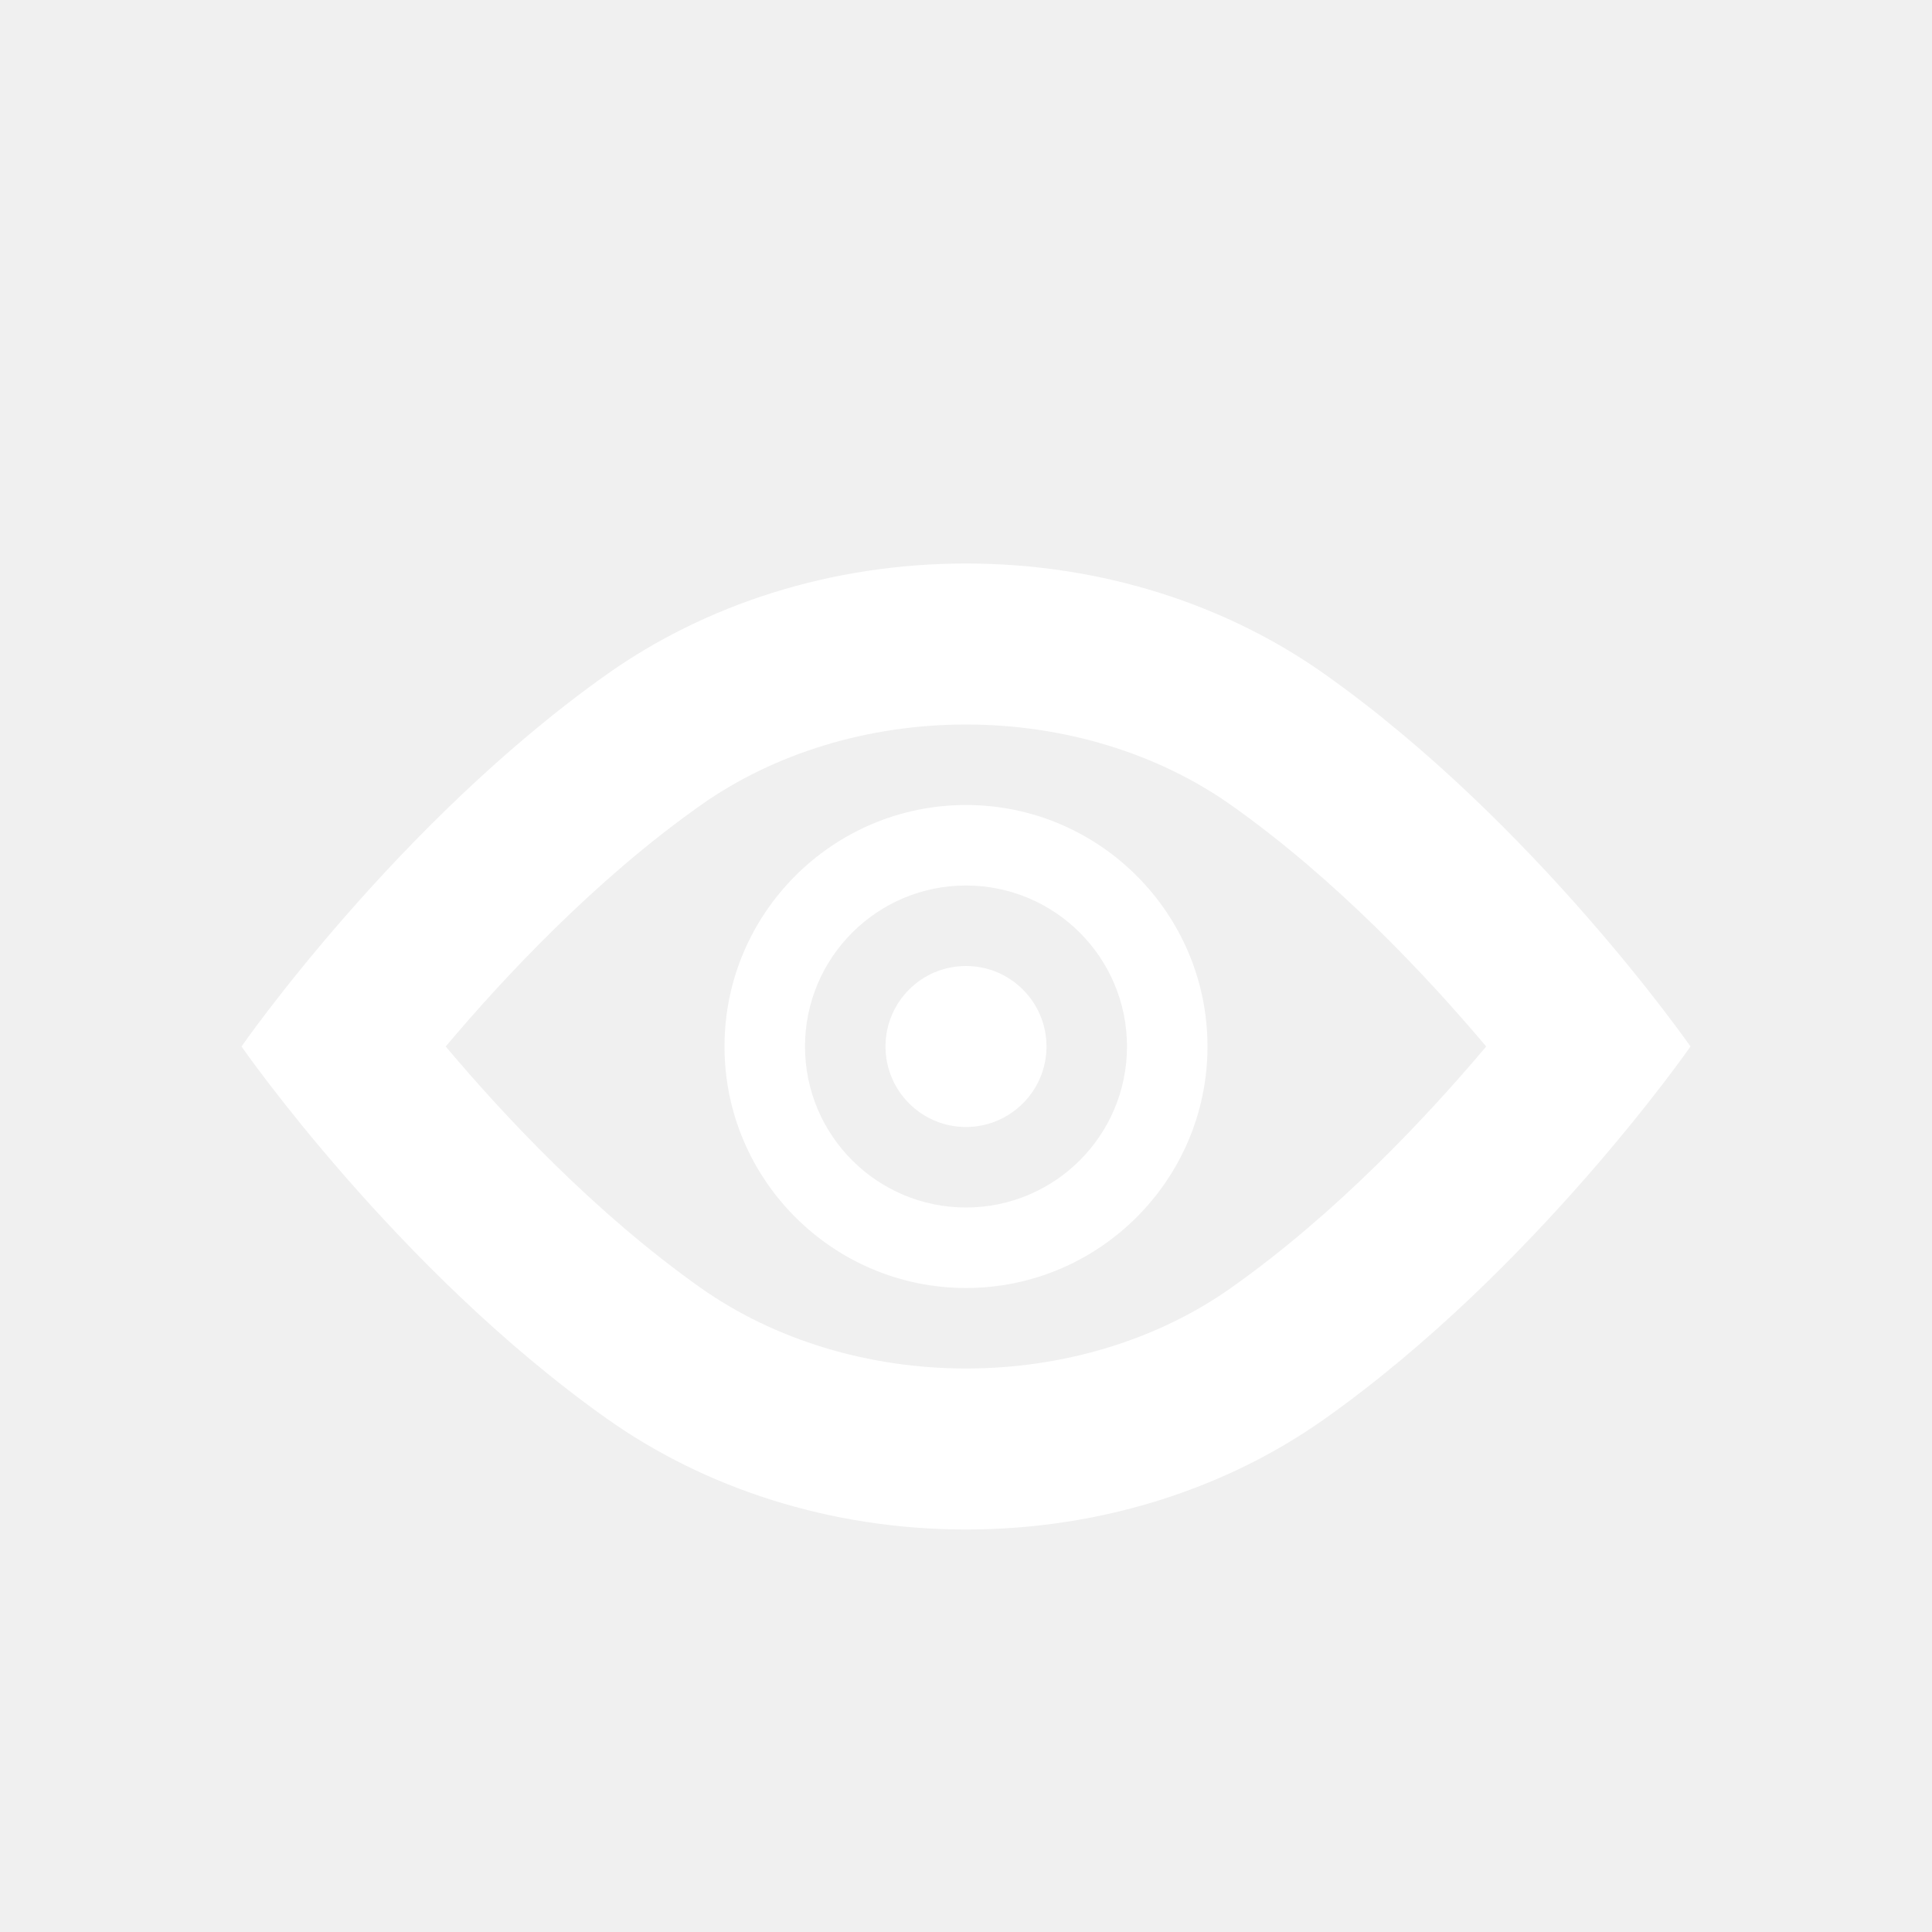
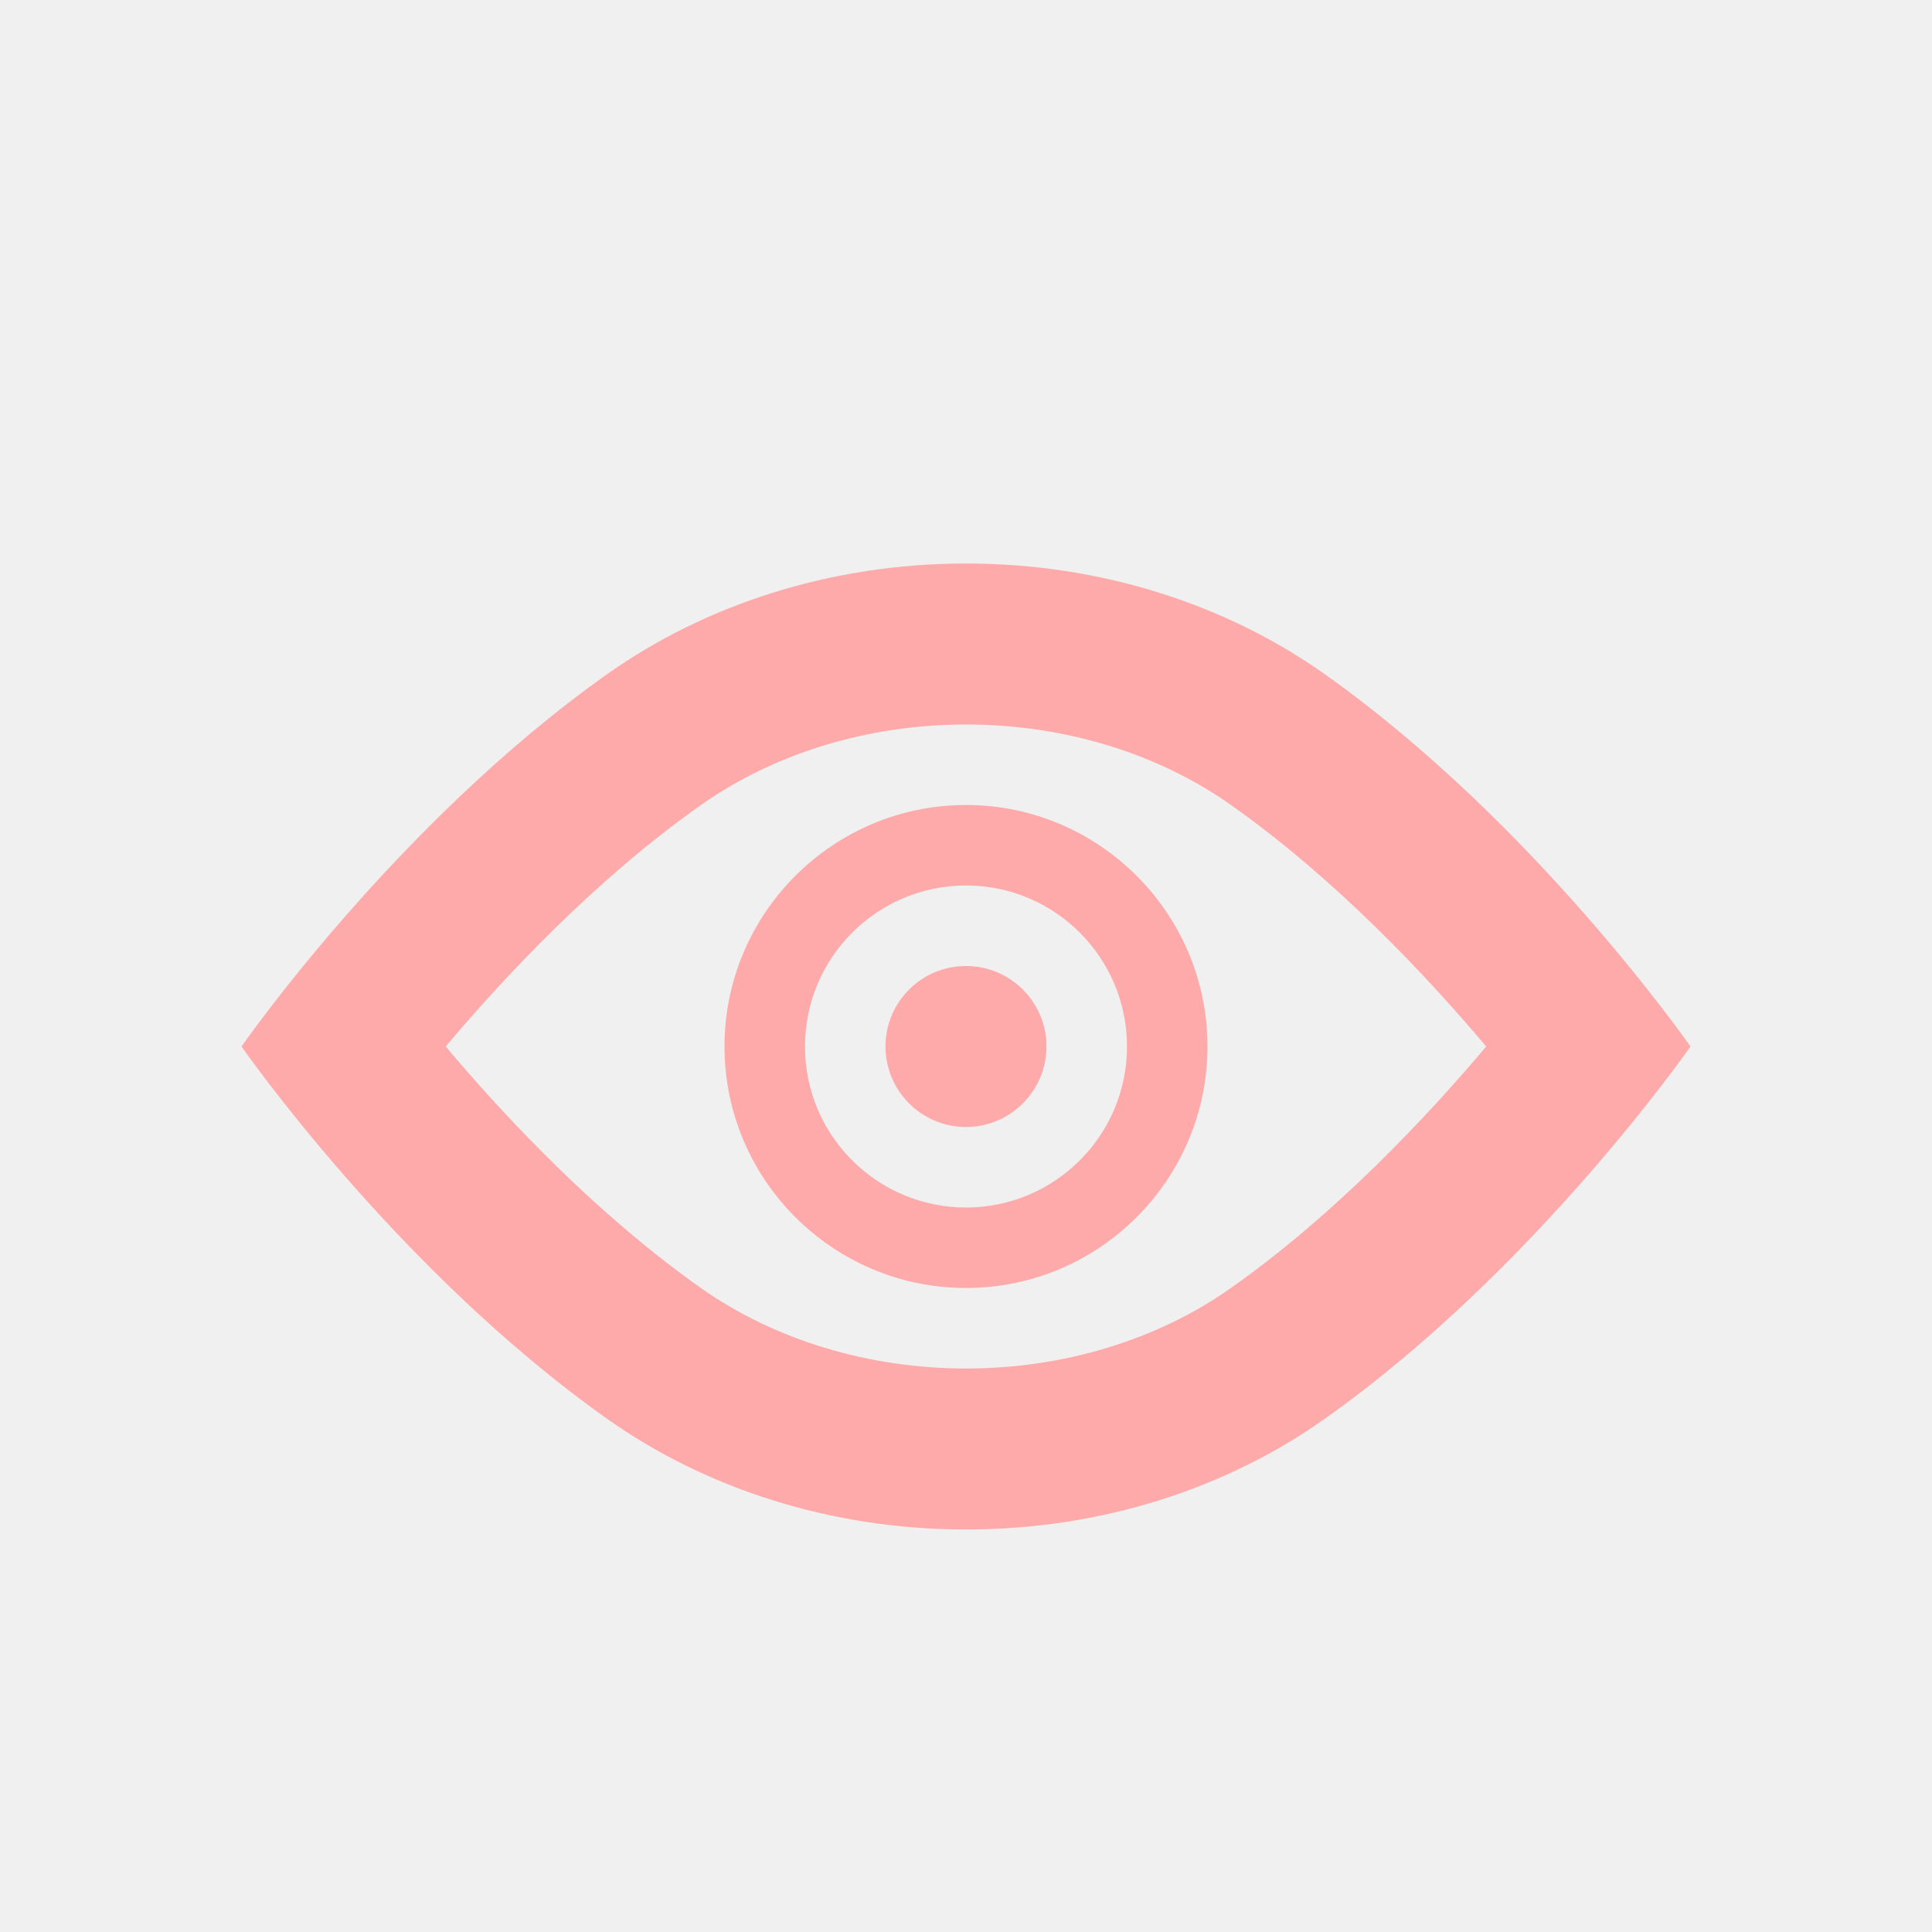
<svg xmlns="http://www.w3.org/2000/svg" version="1.2" baseProfile="tiny" width="24" height="24" viewBox="0 0 24 24">
-   <path d="M12 9c1.211 0 2.381.355 3.297 1.004 1.301.92 2.43 2.124 3.165 2.996-.735.872-1.864 2.077-3.166 2.996-.915.649-2.085 1.004-3.296 1.004s-2.382-.355-3.299-1.004c-1.301-.92-2.43-2.124-3.164-2.996.734-.872 1.863-2.076 3.164-2.995.917-.65 2.088-1.005 3.299-1.005m0-2c-1.691 0-3.242.516-4.453 1.371-2.619 1.852-4.547 4.629-4.547 4.629s1.928 2.777 4.547 4.629c1.211.855 2.762 1.371 4.453 1.371s3.242-.516 4.451-1.371c2.619-1.852 4.549-4.629 4.549-4.629s-1.93-2.777-4.549-4.629c-1.209-.855-2.76-1.371-4.451-1.371zM12 12c-.553 0-1 .447-1 1 0 .551.447 1 1 1 .551 0 1-.449 1-1 0-.553-.449-1-1-1zM12 16c-1.654 0-3-1.346-3-3s1.346-3 3-3 3 1.346 3 3-1.346 3-3 3zm0-5c-1.104 0-2 .896-2 2s.896 2 2 2 2-.896 2-2-.896-2-2-2z" fill="#fff" />
+   <path d="M12 9c1.211 0 2.381.355 3.297 1.004 1.301.92 2.43 2.124 3.165 2.996-.735.872-1.864 2.077-3.166 2.996-.915.649-2.085 1.004-3.296 1.004s-2.382-.355-3.299-1.004c-1.301-.92-2.43-2.124-3.164-2.996.734-.872 1.863-2.076 3.164-2.995.917-.65 2.088-1.005 3.299-1.005m0-2c-1.691 0-3.242.516-4.453 1.371-2.619 1.852-4.547 4.629-4.547 4.629s1.928 2.777 4.547 4.629c1.211.855 2.762 1.371 4.453 1.371s3.242-.516 4.451-1.371c2.619-1.852 4.549-4.629 4.549-4.629s-1.93-2.777-4.549-4.629c-1.209-.855-2.76-1.371-4.451-1.371zM12 12c-.553 0-1 .447-1 1 0 .551.447 1 1 1 .551 0 1-.449 1-1 0-.553-.449-1-1-1zM12 16c-1.654 0-3-1.346-3-3s1.346-3 3-3 3 1.346 3 3-1.346 3-3 3zm0-5c-1.104 0-2 .896-2 2s.896 2 2 2 2-.896 2-2-.896-2-2-2z" fill="#faa" />
</svg>
